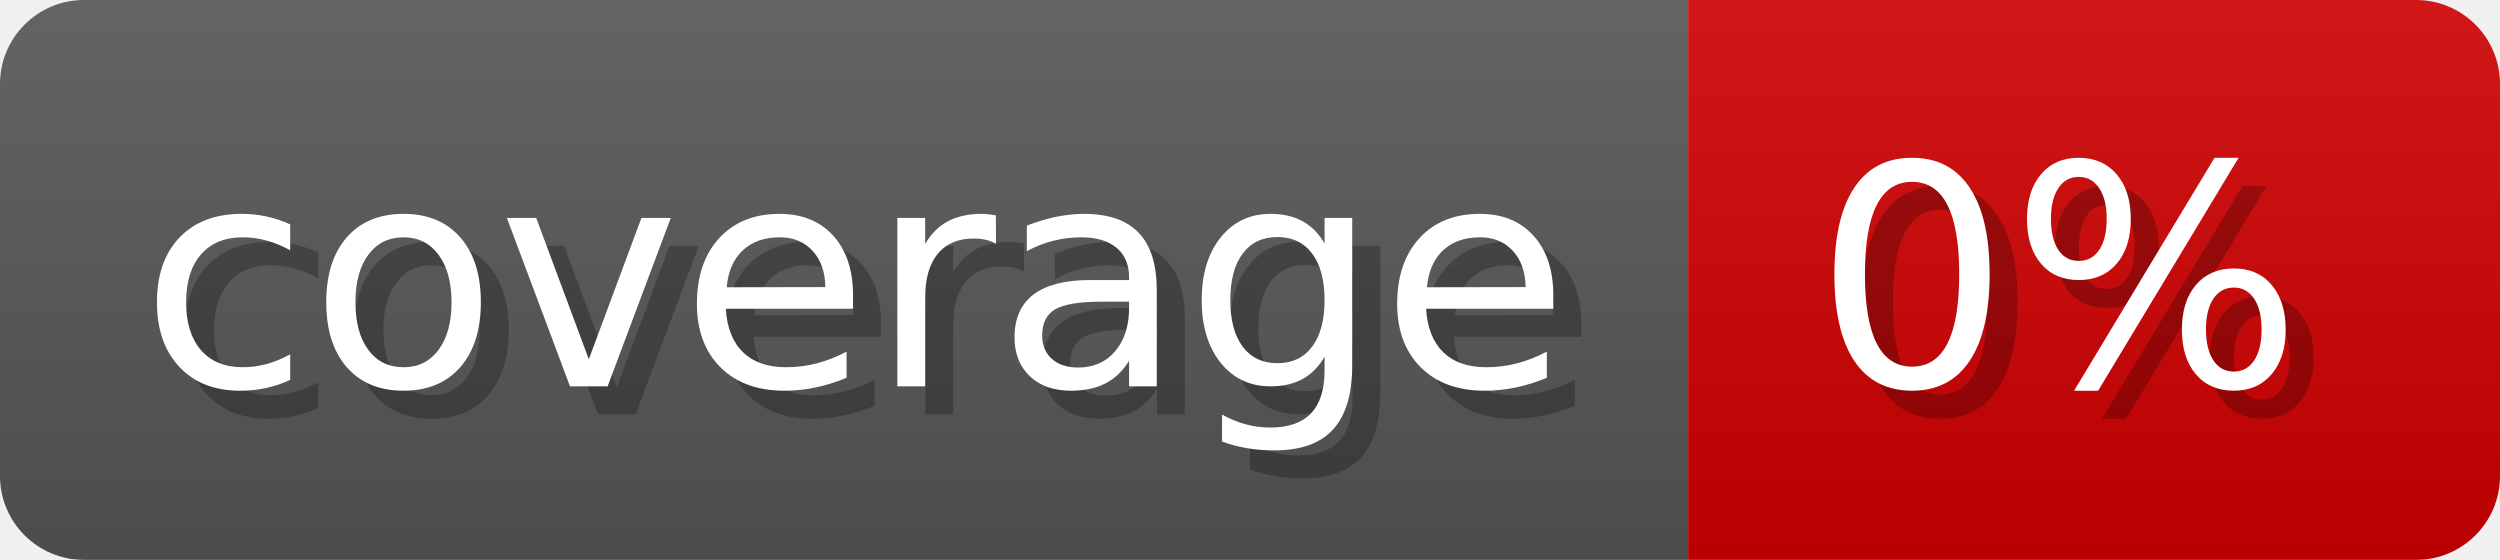
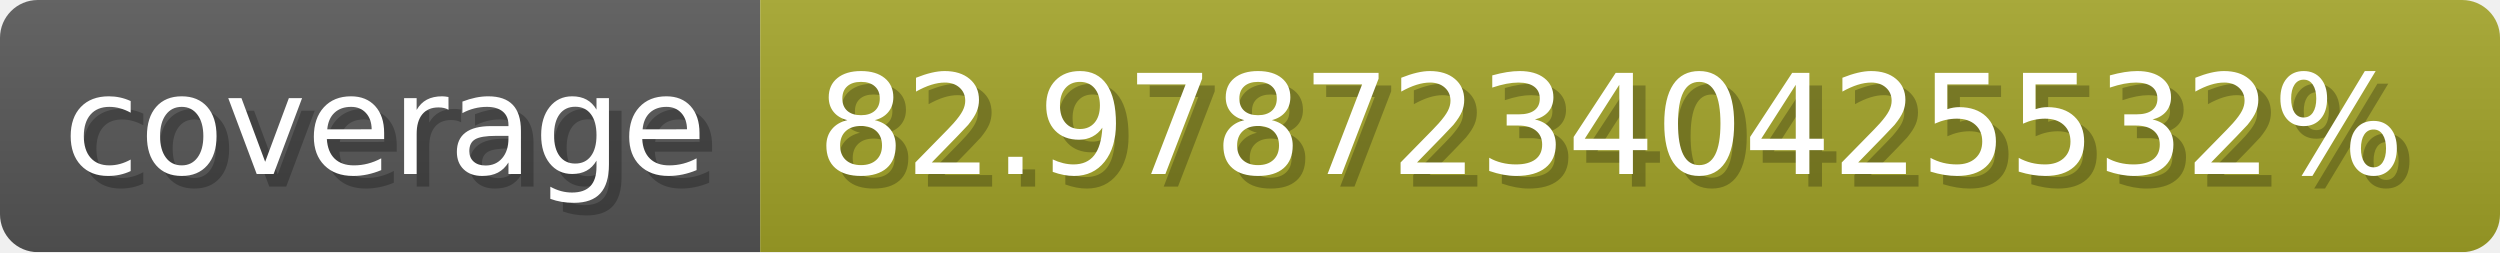
- <svg xmlns="http://www.w3.org/2000/svg" width="89.3" height="20" viewBox="0 0 893 200" role="img" aria-label="coverage: 0%">
-   <linearGradient id="WPWEs" x2="0" y2="100%">
+ <svg xmlns="http://www.w3.org/2000/svg" width="198.3" height="20" viewBox="0 0 1983 200" role="img" aria-label="coverage: 82.97872340425532%">
+   <linearGradient id="kyYHD" x2="0" y2="100%">
    <stop offset="0" stop-opacity=".1" stop-color="#EEE" />
    <stop offset="1" stop-opacity=".1" />
  </linearGradient>
-   <mask id="cFyLL">
-     <rect width="893" height="200" rx="30" fill="#FFF" />
+   <mask id="vNYTR">
+     <rect width="1983" height="200" rx="30" fill="#FFF" />
  </mask>
-   <g mask="url(#cFyLL)">
+   <g mask="url(#vNYTR)">
    <rect width="603" height="200" fill="#555" />
-     <rect width="290" height="200" fill="#ce0000" x="603" />
-     <rect width="893" height="200" fill="url(#WPWEs)" />
+     <rect width="1380" height="200" fill="#a0a127" x="603" />
+     <rect width="1983" height="200" fill="url(#kyYHD)" />
  </g>
  <g aria-hidden="true" fill="#fff" text-anchor="start" font-family="Verdana,DejaVu Sans,sans-serif" font-size="110">
    <text x="60" y="148" textLength="503" fill="#000" opacity="0.25">coverage</text>
    <text x="50" y="138" textLength="503">coverage</text>
-     <text x="658" y="148" textLength="190" fill="#000" opacity="0.25">0%</text>
-     <text x="648" y="138" textLength="190">0%</text>
+     <text x="658" y="148" textLength="1280" fill="#000" opacity="0.25">82.97872340425532%</text>
+     <text x="648" y="138" textLength="1280">82.97872340425532%</text>
  </g>
</svg>
